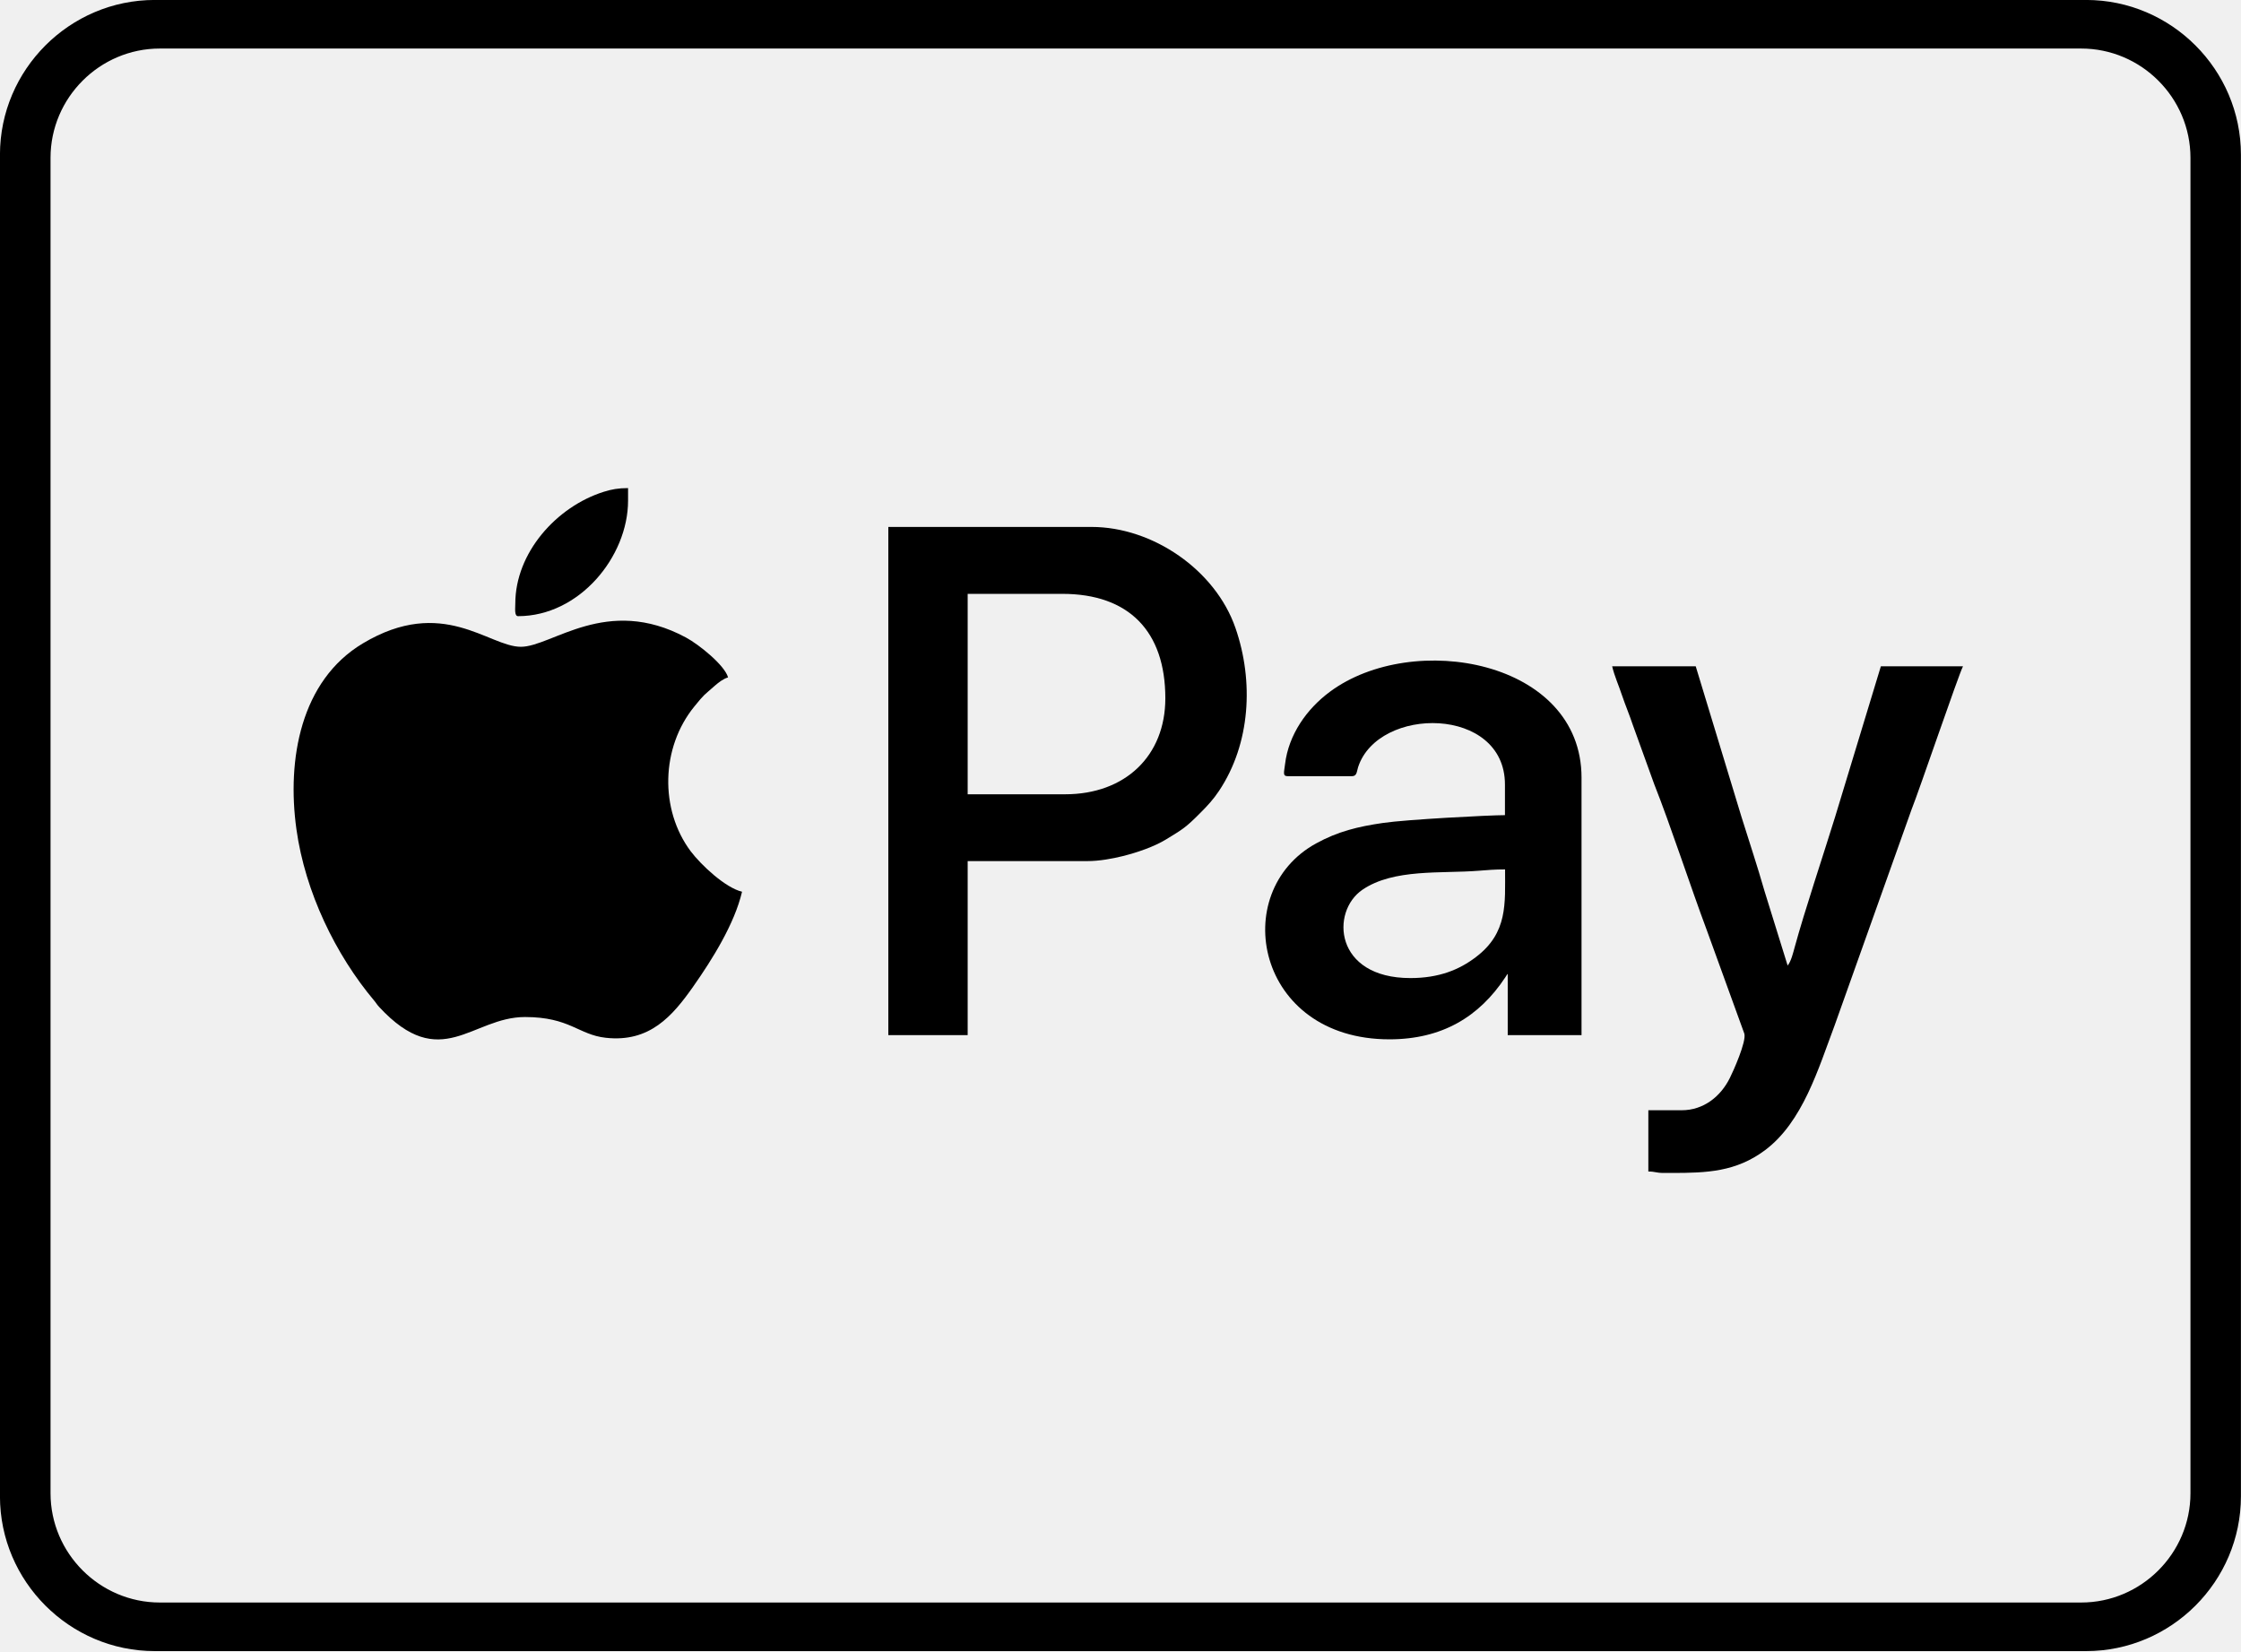
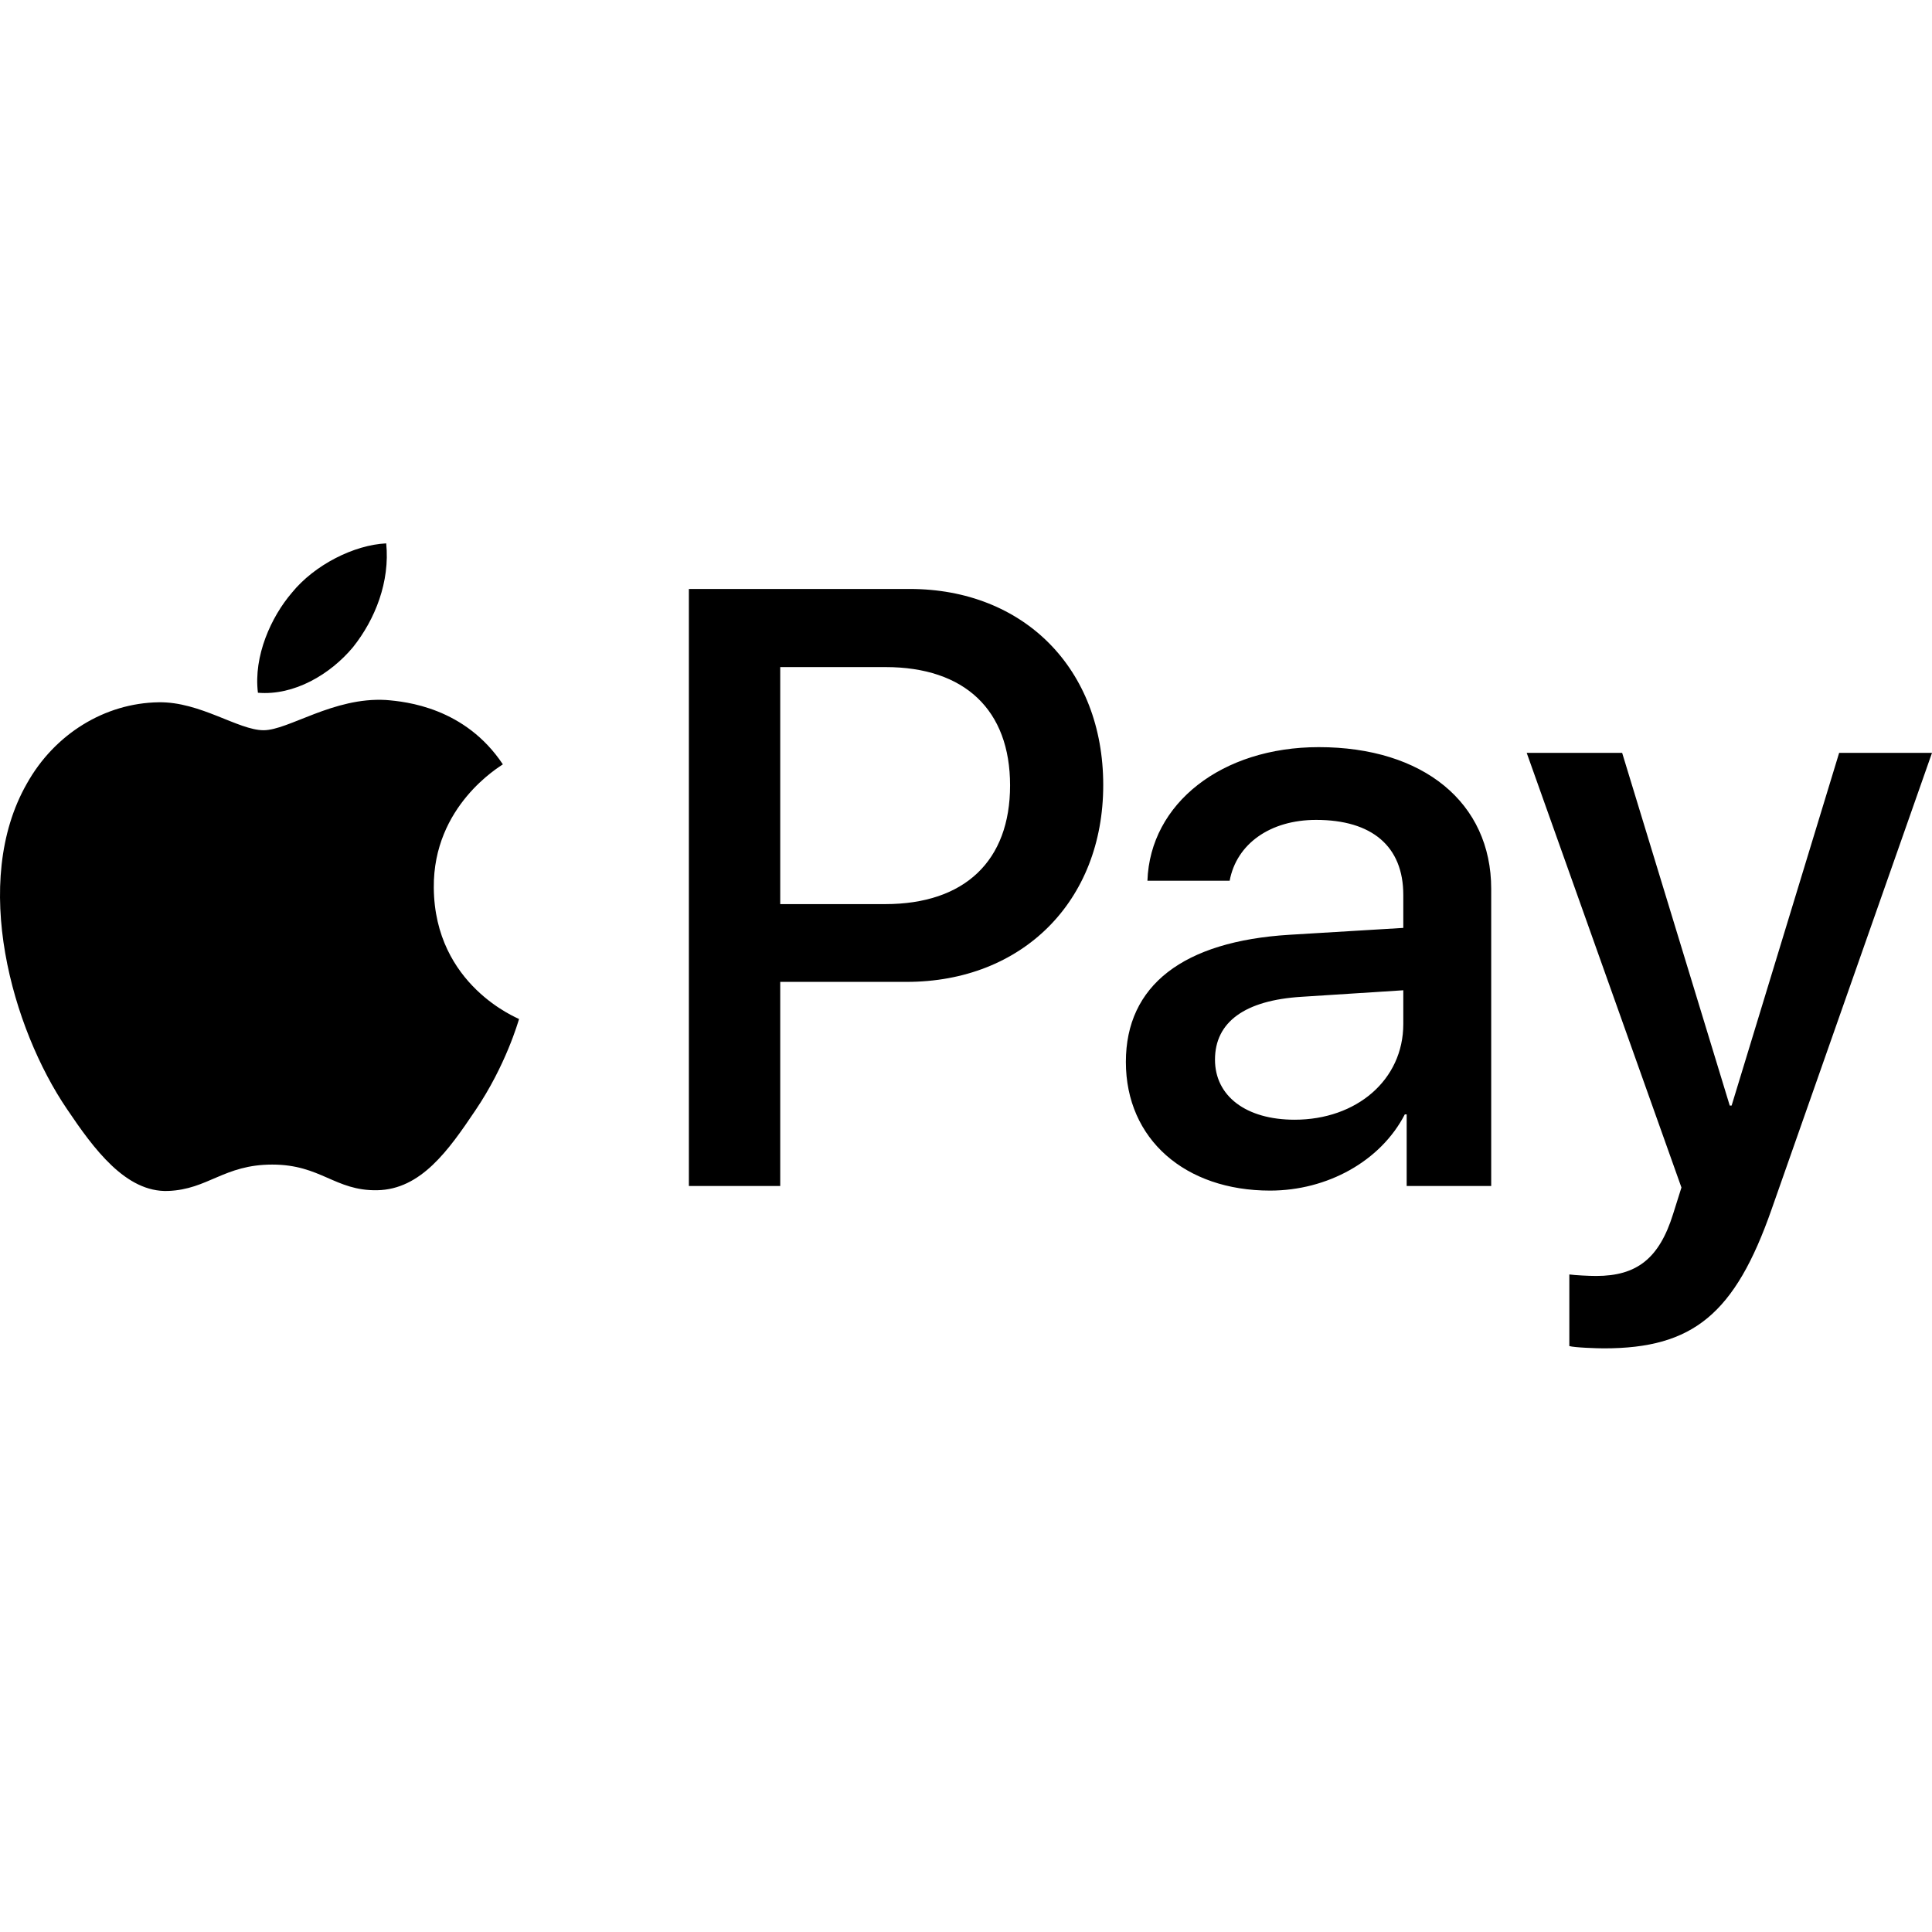
- <svg xmlns="http://www.w3.org/2000/svg" version="1.1" id="Calque_1" x="0px" y="0px" viewBox="0 0 201.92 148.78" style="enable-background:new 0 0 201.92 148.78;" xml:space="preserve">
-   <style type="text/css">
- 	.st0{fill-rule:evenodd;clip-rule:evenodd;fill:#CCD905;}
- 	.st1{fill-rule:evenodd;clip-rule:evenodd;fill:#00ADEF;}
- 	.st2{fill-rule:evenodd;clip-rule:evenodd;}
- 	.st3{fill-rule:evenodd;clip-rule:evenodd;fill:#009CDE;}
- 	.st4{fill-rule:evenodd;clip-rule:evenodd;fill:#FFFFFF;}
- 	.st5{fill:none;stroke:#000000;stroke-width:0.567;stroke-miterlimit:22.926;}
- 	.st6{fill-rule:evenodd;clip-rule:evenodd;fill:#377F7B;}
- 	.st7{fill-rule:evenodd;clip-rule:evenodd;fill:#1A1A1A;}
- 	.st8{fill:#FFFFFF;}
- 	.st9{fill:none;stroke:#FFFFFF;stroke-width:0.567;stroke-miterlimit:22.926;}
- 	.st10{fill-rule:evenodd;clip-rule:evenodd;fill:#009287;}
- 	.st11{fill-rule:evenodd;clip-rule:evenodd;fill:#99E1DE;}
- 	.st12{fill-rule:evenodd;clip-rule:evenodd;fill:#00A1E9;}
- 	.st13{fill-rule:evenodd;clip-rule:evenodd;fill:#016FD0;}
- 	.st14{fill-rule:evenodd;clip-rule:evenodd;fill:#FEFEFF;}
- 	.st15{fill-rule:evenodd;clip-rule:evenodd;fill:#8ABDE9;}
- 	.st16{fill-rule:evenodd;clip-rule:evenodd;fill:#EF533D;}
- 	.st17{clip-path:url(#SVGID_2_);fill:url(#SVGID_3_);}
- 	.st18{clip-path:url(#SVGID_5_);fill:url(#SVGID_6_);}
- 	.st19{fill-rule:evenodd;clip-rule:evenodd;fill:#1D3663;}
- 	.st20{fill-rule:evenodd;clip-rule:evenodd;fill:#FEFEFE;}
- 	.st21{fill-rule:evenodd;clip-rule:evenodd;fill:#EDEDED;}
- 	.st22{fill-rule:evenodd;clip-rule:evenodd;fill:#C30044;}
- 	.st23{fill-rule:evenodd;clip-rule:evenodd;fill:#FFDD00;}
- 	.st24{clip-path:url(#SVGID_8_);fill-rule:evenodd;clip-rule:evenodd;fill:#2F9B46;}
- 	.st25{clip-path:url(#SVGID_8_);fill-rule:evenodd;clip-rule:evenodd;fill:#60B54D;}
- 	.st26{clip-path:url(#SVGID_8_);fill-rule:evenodd;clip-rule:evenodd;fill:#89CC53;}
- 	.st27{clip-path:url(#SVGID_8_);fill-rule:evenodd;clip-rule:evenodd;fill:#3CB8AD;}
- 	.st28{clip-path:url(#SVGID_8_);fill-rule:evenodd;clip-rule:evenodd;fill:#3394D7;}
- 	.st29{clip-path:url(#SVGID_8_);fill:none;stroke:#3394D7;stroke-width:0.216;stroke-miterlimit:22.926;}
- 	.st30{clip-path:url(#SVGID_8_);fill-rule:evenodd;clip-rule:evenodd;fill:#2772BC;}
- 	.st31{clip-path:url(#SVGID_8_);fill-rule:evenodd;clip-rule:evenodd;fill:#1B5B83;}
- 	.st32{clip-path:url(#SVGID_8_);fill-rule:evenodd;clip-rule:evenodd;fill:#993233;}
- 	.st33{clip-path:url(#SVGID_8_);fill-rule:evenodd;clip-rule:evenodd;fill:#E13030;}
- 	.st34{clip-path:url(#SVGID_8_);fill-rule:evenodd;clip-rule:evenodd;fill:#F28824;}
- 	.st35{clip-path:url(#SVGID_8_);fill-rule:evenodd;clip-rule:evenodd;fill:#F5C836;}
- 	.st36{clip-path:url(#SVGID_8_);fill-rule:evenodd;clip-rule:evenodd;fill:#238647;}
- 	.st37{clip-path:url(#SVGID_8_);fill-rule:evenodd;clip-rule:evenodd;fill:#EDEDED;}
- 	.st38{clip-path:url(#SVGID_10_);fill:url(#SVGID_11_);}
- 	.st39{fill-rule:evenodd;clip-rule:evenodd;fill:#184285;}
- 	.st40{fill-rule:evenodd;clip-rule:evenodd;fill:#B2DBF4;}
- 	.st41{fill-rule:evenodd;clip-rule:evenodd;fill:#68BCEB;}
- 	.st42{fill-rule:evenodd;clip-rule:evenodd;fill:#FDFEFE;}
- 	.st43{fill-rule:evenodd;clip-rule:evenodd;fill:#1E4A8F;}
- 	.st44{filter:url(#Adobe_OpacityMaskFilter);}
- 	.st45{clip-path:url(#SVGID_13_);fill:url(#SVGID_15_);}
- 	.st46{clip-path:url(#SVGID_13_);mask:url(#SVGID_14_);fill:url(#SVGID_16_);}
- 	.st47{fill-rule:evenodd;clip-rule:evenodd;fill:#748DB6;}
- 	.st48{fill-rule:evenodd;clip-rule:evenodd;fill:#1A458A;}
- 	.st49{fill-rule:evenodd;clip-rule:evenodd;fill:#8097BC;}
- 	.st50{clip-path:url(#SVGID_18_);fill-rule:evenodd;clip-rule:evenodd;fill:#2FACDD;}
- 	.st51{clip-path:url(#SVGID_18_);fill-rule:evenodd;clip-rule:evenodd;fill:#F49332;}
- 	.st52{clip-path:url(#SVGID_18_);fill-rule:evenodd;clip-rule:evenodd;fill:#F7A859;}
- 	.st53{clip-path:url(#SVGID_18_);fill-rule:evenodd;clip-rule:evenodd;fill:#5EC7DC;}
- 	.st54{clip-path:url(#SVGID_18_);fill-rule:evenodd;clip-rule:evenodd;fill:#32BAE2;}
- 	.st55{fill-rule:evenodd;clip-rule:evenodd;fill:#E61E28;}
- 	.st56{fill-rule:evenodd;clip-rule:evenodd;fill:#C8036F;}
- 	.st57{clip-path:url(#SVGID_20_);fill:url(#SVGID_21_);}
- 	.st58{fill-rule:evenodd;clip-rule:evenodd;fill:#000267;}
- 	.st59{fill-rule:evenodd;clip-rule:evenodd;fill:#EC2528;}
- </style>
-   <path class="st2" d="M46.93,58.28c-2.89,0-7.04-4.61-14.23-0.31c-5.61,3.35-6.87,10.46-5.99,16.76c0.79,5.66,3.53,11.3,7.01,15.44  c0.21,0.25,0.21,0.31,0.44,0.56c5.56,6.01,8.35,0.91,13.14,0.91c4.04,0,4.82,1.6,7.28,1.87c3.95,0.44,6.01-1.95,7.89-4.63  c1.68-2.39,3.71-5.62,4.39-8.53c-1.49-0.35-3.68-2.39-4.63-3.65c-2.8-3.75-2.69-9.34,0.34-13.05c0.96-1.17,0.73-0.88,1.87-1.89  c0.31-0.27,0.75-0.61,1.16-0.72c-0.29-1.08-2.59-2.95-3.8-3.6C54.66,53.6,49.73,58.28,46.93,58.28" />
-   <path class="st2" d="M80.04,93.27h7.15V77.59h10.79c1.08,0,2.26-0.22,3.19-0.45c1.34-0.34,2.8-0.84,3.89-1.5  c1.52-0.93,1.77-1.06,3.11-2.41c0.64-0.64,1.15-1.19,1.67-1.97c2.84-4.26,3.14-9.88,1.48-14.67c-1.8-5.22-7.45-9.11-12.97-9.11  H80.04V93.27z M95.97,71.57h-8.78V53.51h8.53c5.98,0,9.28,3.36,9.28,9.41C105,68.11,101.38,71.57,95.97,71.57z" />
-   <path class="st2" d="M116.04,69.94h5.77c0.46,0,0.43-0.41,0.56-0.82c1.81-5.53,13.23-5.52,13.23,1.57v2.76  c-1.4,0-8.86,0.39-10.97,0.7c-2.28,0.33-4.09,0.77-6.05,1.85c-7.97,4.38-5.41,17.65,6.61,17.65c4.73,0,8.09-2.02,10.45-5.6  c0.01-0.02,0.04-0.05,0.05-0.08c0.18-0.26,0.03-0.07,0.16-0.22v5.52h6.65v-23.2c0-10.59-15.2-13.28-22.67-7.74  c-2.11,1.56-3.72,3.88-4.04,6.5C115.7,69.61,115.54,69.94,116.04,69.94 M127.08,88.13c-6.86,0-7.21-5.99-4.32-7.96  c2.82-1.92,7.12-1.44,10.46-1.71c0.77-0.06,1.43-0.12,2.39-0.12c0,3.08,0.26,5.71-2.63,7.9C131.5,87.37,129.67,88.13,127.08,88.13z" />
-   <path class="st2" d="M151.53,100.04h-3.01v5.52c0.64,0,0.68,0.13,1.38,0.13h0.74c3.16,0,5.77-0.1,8.38-2.04  c3.42-2.55,4.82-7.37,6.29-11.27l6.92-19.42c0.7-1.75,4.24-12.16,4.64-12.92h-7.4l-4.12,13.56c-1.03,3.34-2.76,8.5-3.65,11.77  c-0.12,0.44-0.32,1.27-0.63,1.63l-2.08-6.7c-0.66-2.31-1.38-4.45-2.08-6.7l-4.12-13.56h-7.53c0.21,0.89,0.6,1.74,0.89,2.62  c0.29,0.86,0.69,1.81,0.97,2.66l1.93,5.34c1.49,3.76,3.26,9.21,4.75,13.19l3.37,9.29c0.2,0.71-1.01,3.41-1.3,3.98  C155.05,98.79,153.5,100.04,151.53,100.04" />
-   <path class="st2" d="M46.43,54.39c0,0.43-0.1,1.13,0.25,1.13c5.53,0,9.91-5.37,9.91-10.41v-1.13c-0.87,0-1.48,0.11-2.18,0.33  C50.14,45.65,46.43,49.81,46.43,54.39" />
-   <path class="st2" d="M14.4,4.09h173.12c5.57,0,10.13,4.56,10.13,10.13v120.33c0,5.57-4.56,10.13-10.13,10.13H14.4  c-5.57,0-10.13-4.56-10.13-10.13V14.22C4.27,8.65,8.83,4.09,14.4,4.09z M13.94,0.28h174.03c7.51,0,13.66,6.15,13.66,13.66v120.89  c0,7.51-6.15,13.66-13.66,13.66H13.94c-7.51,0-13.66-6.15-13.66-13.66V13.94C0.28,6.43,6.43,0.28,13.94,0.28z" />
-   <path class="st5" d="M14.4,4.09h173.12c5.57,0,10.13,4.56,10.13,10.13v120.33c0,5.57-4.56,10.13-10.13,10.13H14.4  c-5.57,0-10.13-4.56-10.13-10.13V14.22C4.27,8.65,8.83,4.09,14.4,4.09z M13.94,0.28h174.03c7.51,0,13.66,6.15,13.66,13.66v120.89  c0,7.51-6.15,13.66-13.66,13.66H13.94c-7.51,0-13.66-6.15-13.66-13.66V13.94C0.28,6.43,6.43,0.28,13.94,0.28z" />
+ <svg xmlns="http://www.w3.org/2000/svg" width="32px" height="32px" viewBox="0 0 32 32" version="1.1">
+   <g id="Page-1" stroke="none" stroke-width="1" fill="none" fill-rule="evenodd">
+     <g id="Artboard" transform="translate(-73, -189)">
+       <g id="ApplePay" transform="translate(73, 189)">
+         <rect id="Rectangle" fill="#FFFFFF" x="0" y="0" width="32" height="32" />
+         <g id="Group" transform="translate(0, 9)" fill="#000000" fill-rule="nonzero">
+           <path d="M5.847,1.719 C5.472,2.169 4.872,2.525 4.272,2.474 C4.197,1.865 4.491,1.218 4.834,0.818 C5.209,0.355 5.866,0.025 6.397,0 C6.46,0.634 6.216,1.256 5.847,1.719 M6.391,2.594 C5.522,2.544 4.778,3.095 4.366,3.095 C3.947,3.095 3.315,2.62 2.628,2.632 C1.734,2.645 0.903,3.159 0.446,3.977 C-0.491,5.614 0.203,8.037 1.109,9.369 C1.553,10.029 2.084,10.752 2.784,10.726 C3.447,10.701 3.709,10.289 4.509,10.289 C5.316,10.289 5.547,10.726 6.247,10.714 C6.972,10.701 7.428,10.054 7.872,9.394 C8.379,8.646 8.585,7.916 8.597,7.878 C8.585,7.866 7.197,7.326 7.185,5.703 C7.172,4.345 8.279,3.698 8.329,3.66 C7.703,2.721 6.728,2.62 6.391,2.594 M11.41,0.755 L11.41,10.644 L12.923,10.644 L12.923,7.263 L15.017,7.263 C16.93,7.263 18.273,5.931 18.273,4.003 C18.273,2.074 16.955,0.755 15.067,0.755 L11.41,0.755 Z M12.923,2.049 L14.667,2.049 C15.979,2.049 16.73,2.759 16.73,4.009 C16.73,5.258 15.979,5.975 14.661,5.975 L12.923,5.975 L12.923,2.049 L12.923,2.049 Z M21.036,10.72 C21.986,10.72 22.868,10.232 23.268,9.458 L23.299,9.458 L23.299,10.644 L24.699,10.644 L24.699,5.722 C24.699,4.294 23.574,3.375 21.843,3.375 C20.236,3.375 19.049,4.307 19.005,5.588 L20.367,5.588 C20.48,4.979 21.036,4.58 21.799,4.58 C22.724,4.58 23.243,5.017 23.243,5.823 L23.243,6.369 L21.355,6.483 C19.599,6.591 18.648,7.32 18.648,8.589 C18.648,9.87 19.63,10.72 21.036,10.72 Z M21.443,9.546 C20.636,9.546 20.124,9.153 20.124,8.551 C20.124,7.929 20.617,7.567 21.561,7.51 L23.243,7.402 L23.243,7.961 C23.243,8.887 22.468,9.546 21.443,9.546 Z M26.568,13.333 C28.043,13.333 28.737,12.762 29.343,11.031 L32,3.47 L30.462,3.47 L28.681,9.312 L28.65,9.312 L26.868,3.47 L25.287,3.47 L27.85,10.669 L27.712,11.107 C27.481,11.849 27.106,12.134 26.437,12.134 C26.318,12.134 26.087,12.122 25.993,12.109 L25.993,13.295 C26.081,13.321 26.456,13.333 26.568,13.333 Z" id="XMLID_34_" />
+         </g>
+       </g>
+     </g>
+   </g>
</svg>
